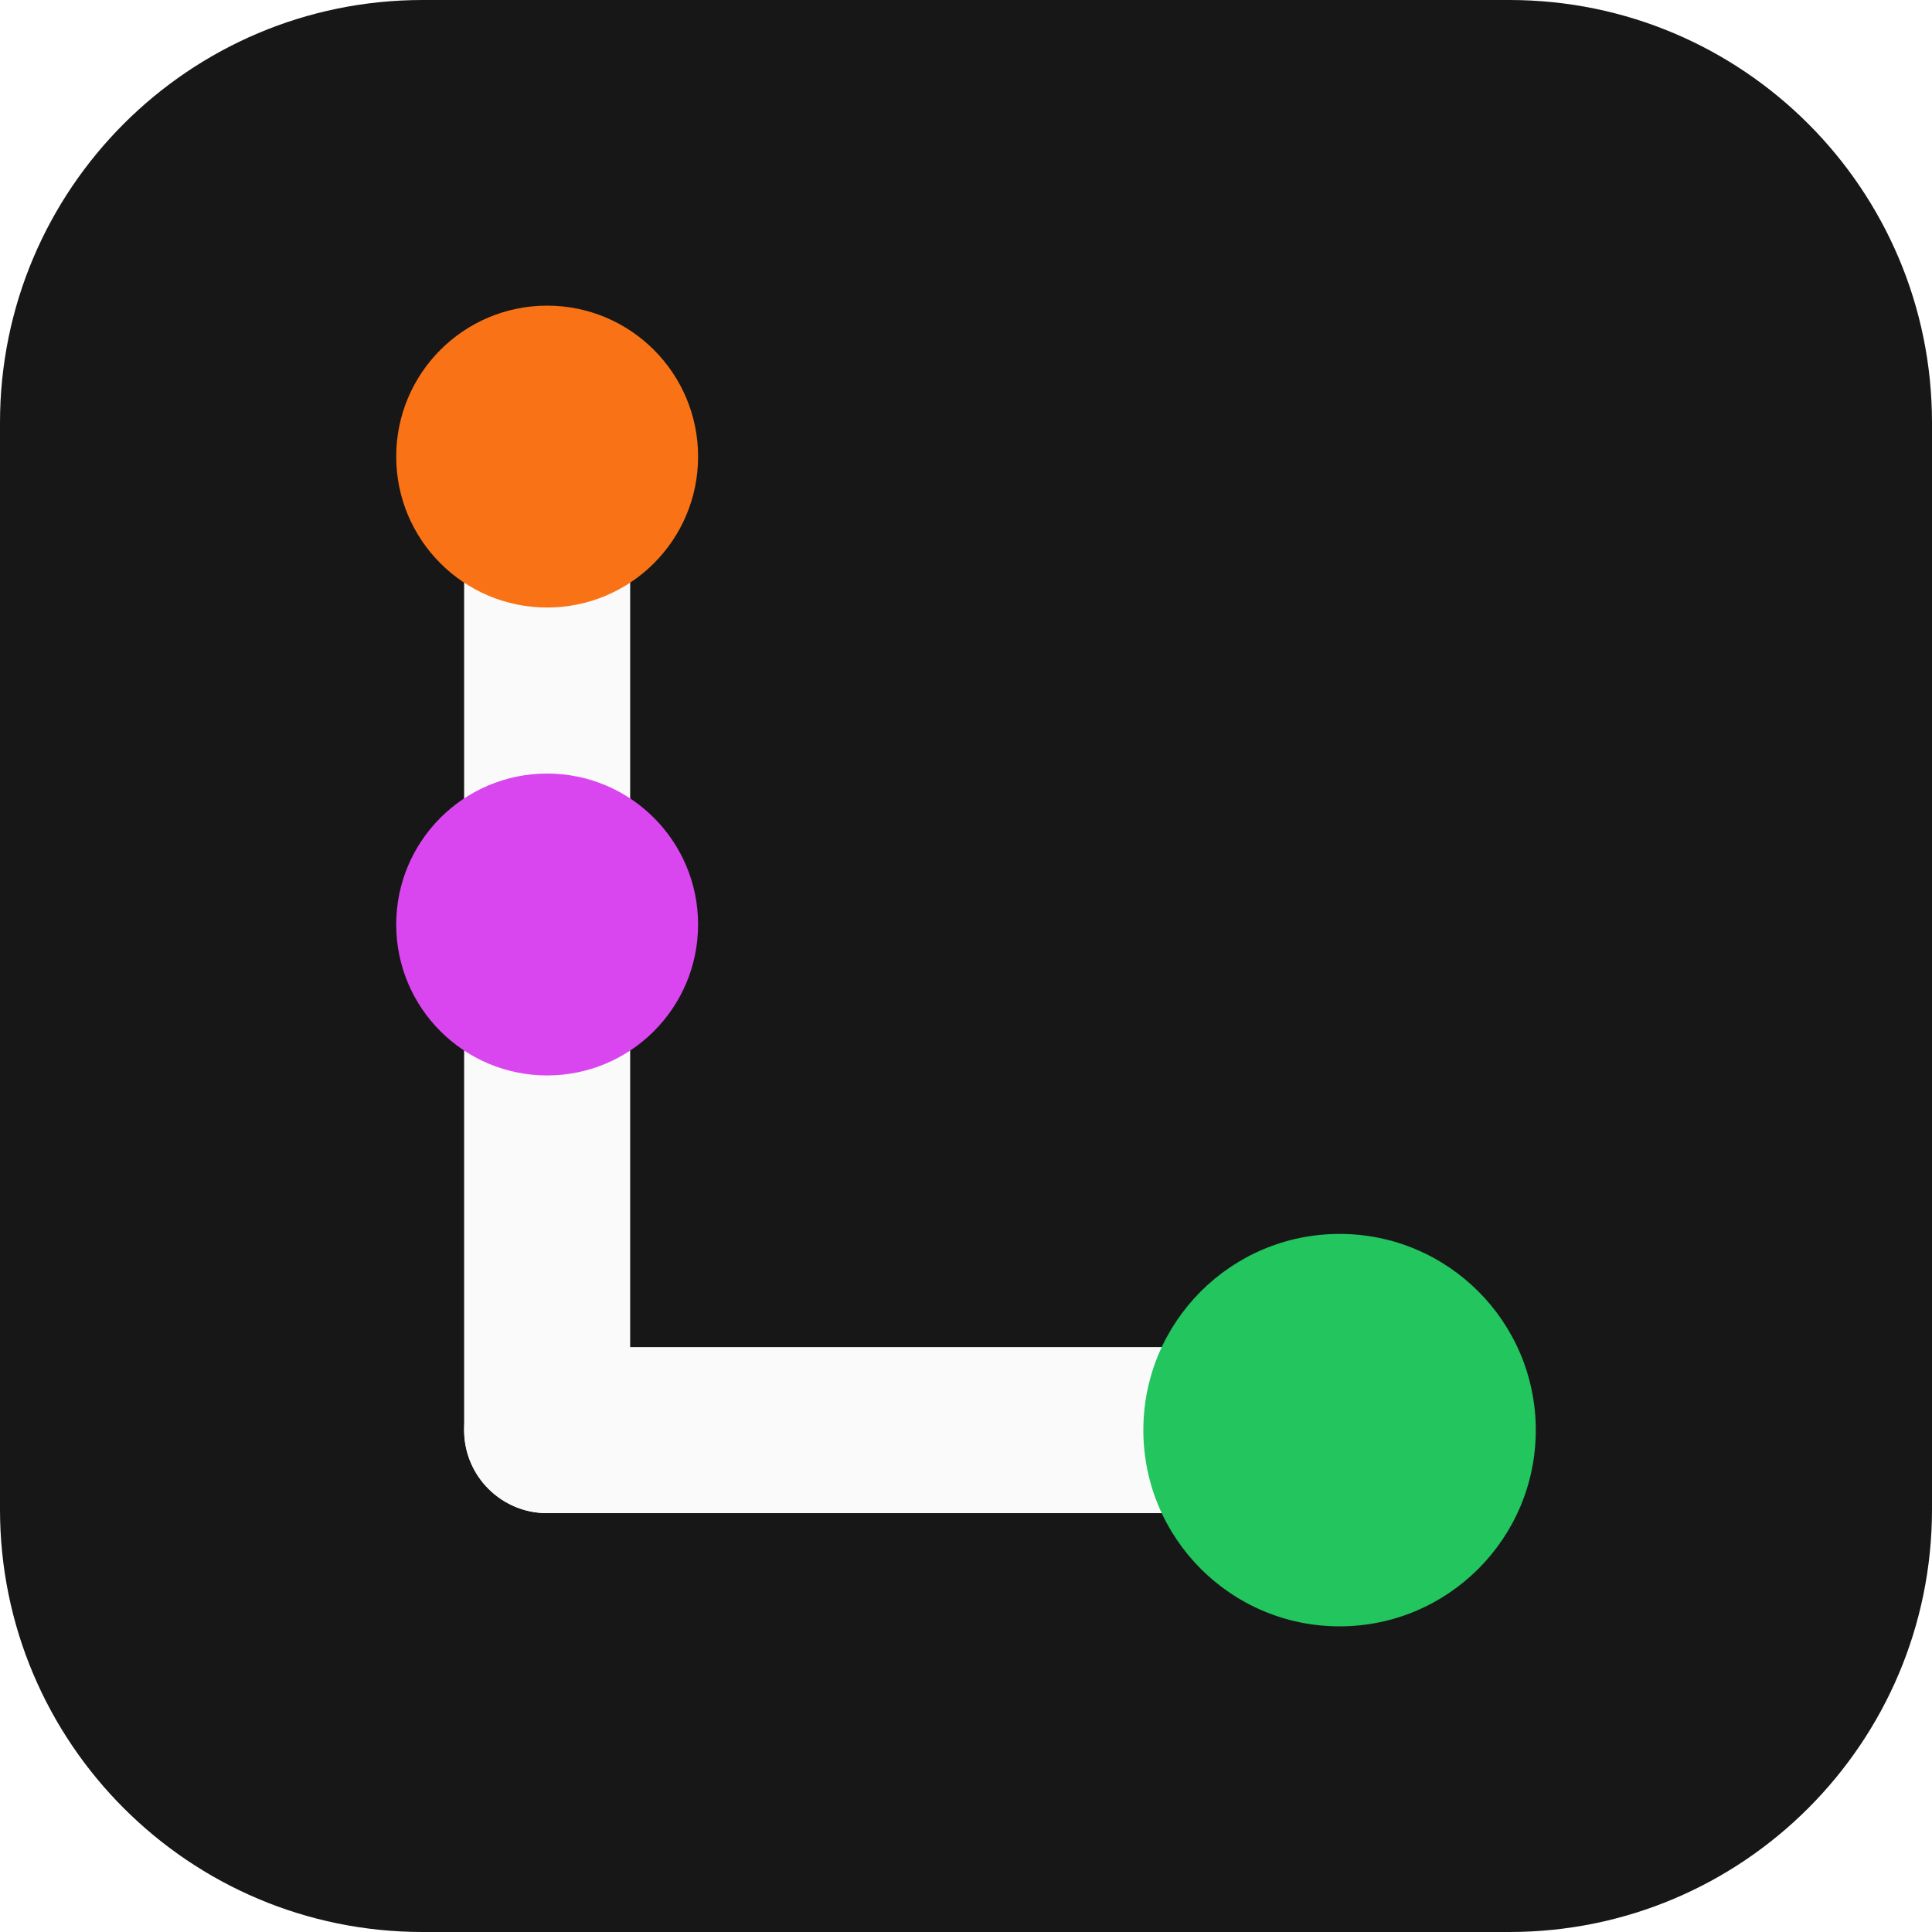
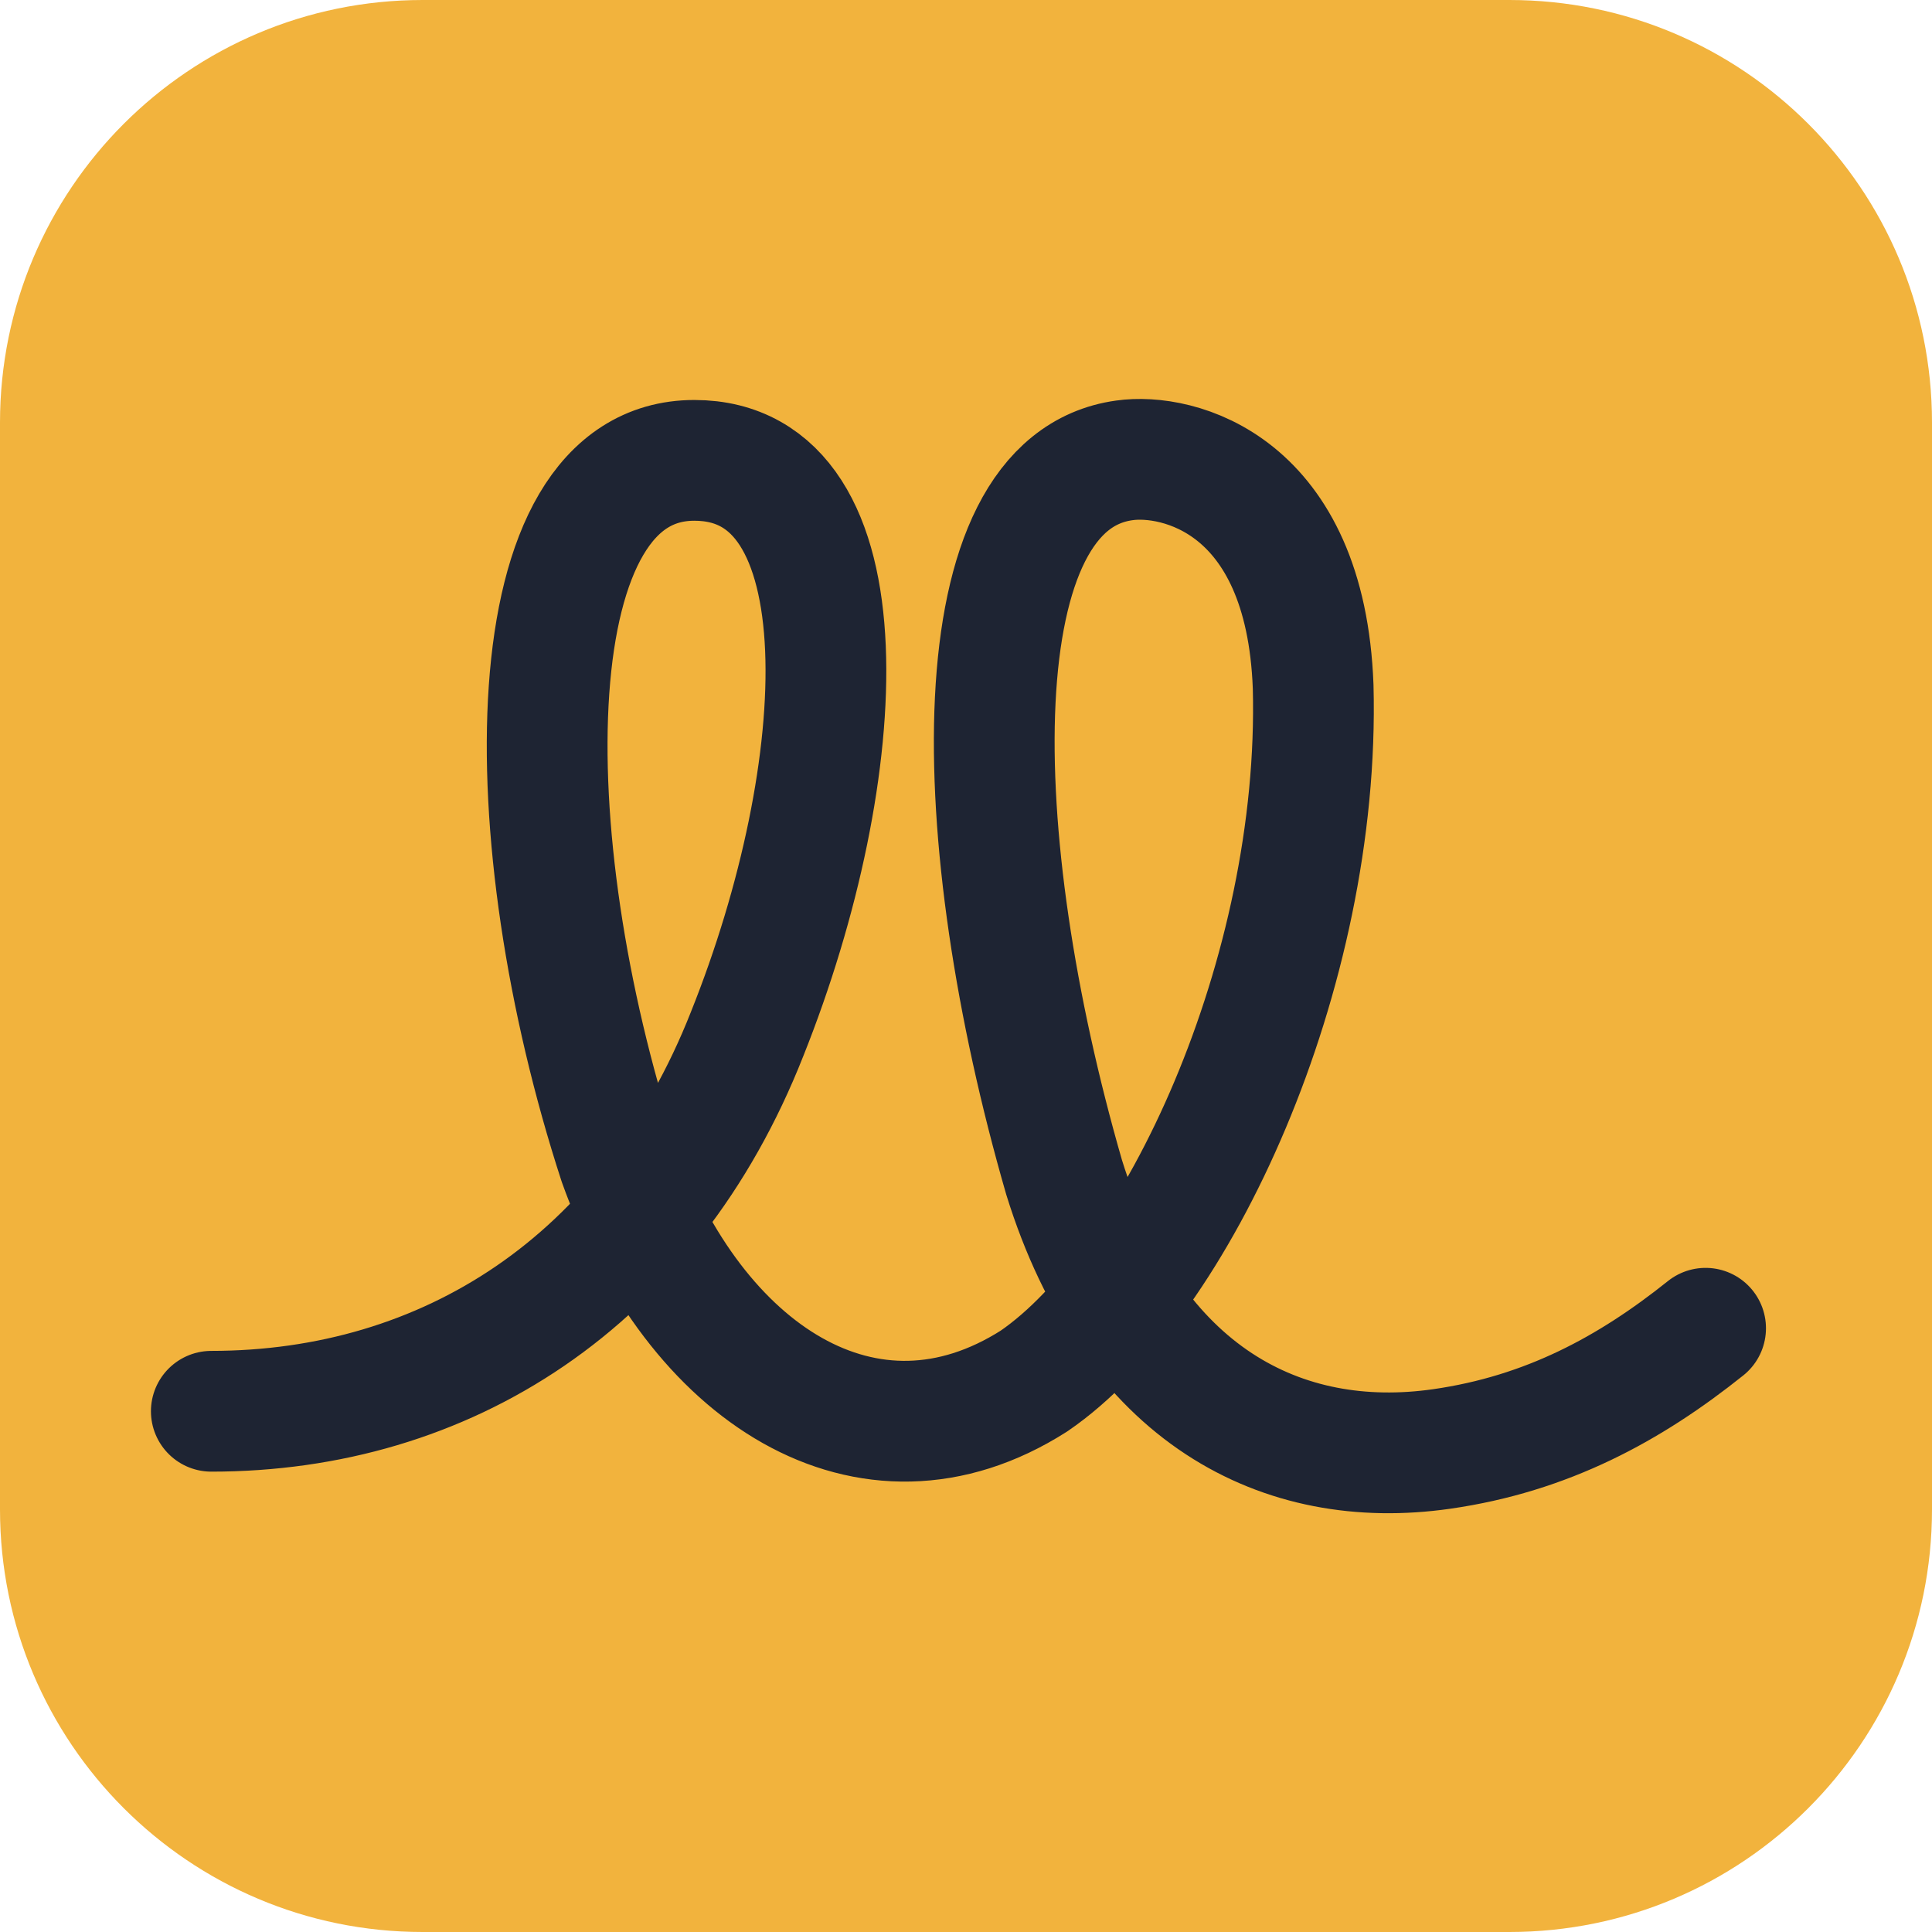
<svg xmlns="http://www.w3.org/2000/svg" viewBox="0 0 512 512">
-   <rect width="512" height="512" rx="112" fill="#171717" />
-   <rect x="123" y="83" width="44" height="318" rx="22" fill="#fafafa" />
-   <rect x="123" y="357" width="210" height="44" rx="22" fill="#fafafa" />
-   <circle cx="145" cy="121" r="40" fill="#f97316" />
-   <circle cx="145" cy="245" r="40" fill="#d946ef" />
-   <circle cx="355" cy="379" r="52" fill="#22c55e" />
+   <rect width="512" height="512" rx="112" fill="#F2B33D" />
+   <path transform="translate(-10 22)" d="M66 352            C 128 352, 182 318, 208 252            C 236 182, 240 100, 194 100            C 146 100, 146 200, 174 286            C 194 342, 240 372, 284 344            C 322 318, 360 236, 358 160            C 356 106, 322 98, 308 100            C 264 106, 266 200, 292 290            C 310 348, 350 368, 392 362            C 420 358, 442 346, 462 330" fill="none" stroke="#1E2433" stroke-width="32" stroke-linecap="round" stroke-linejoin="round" />
</svg>
